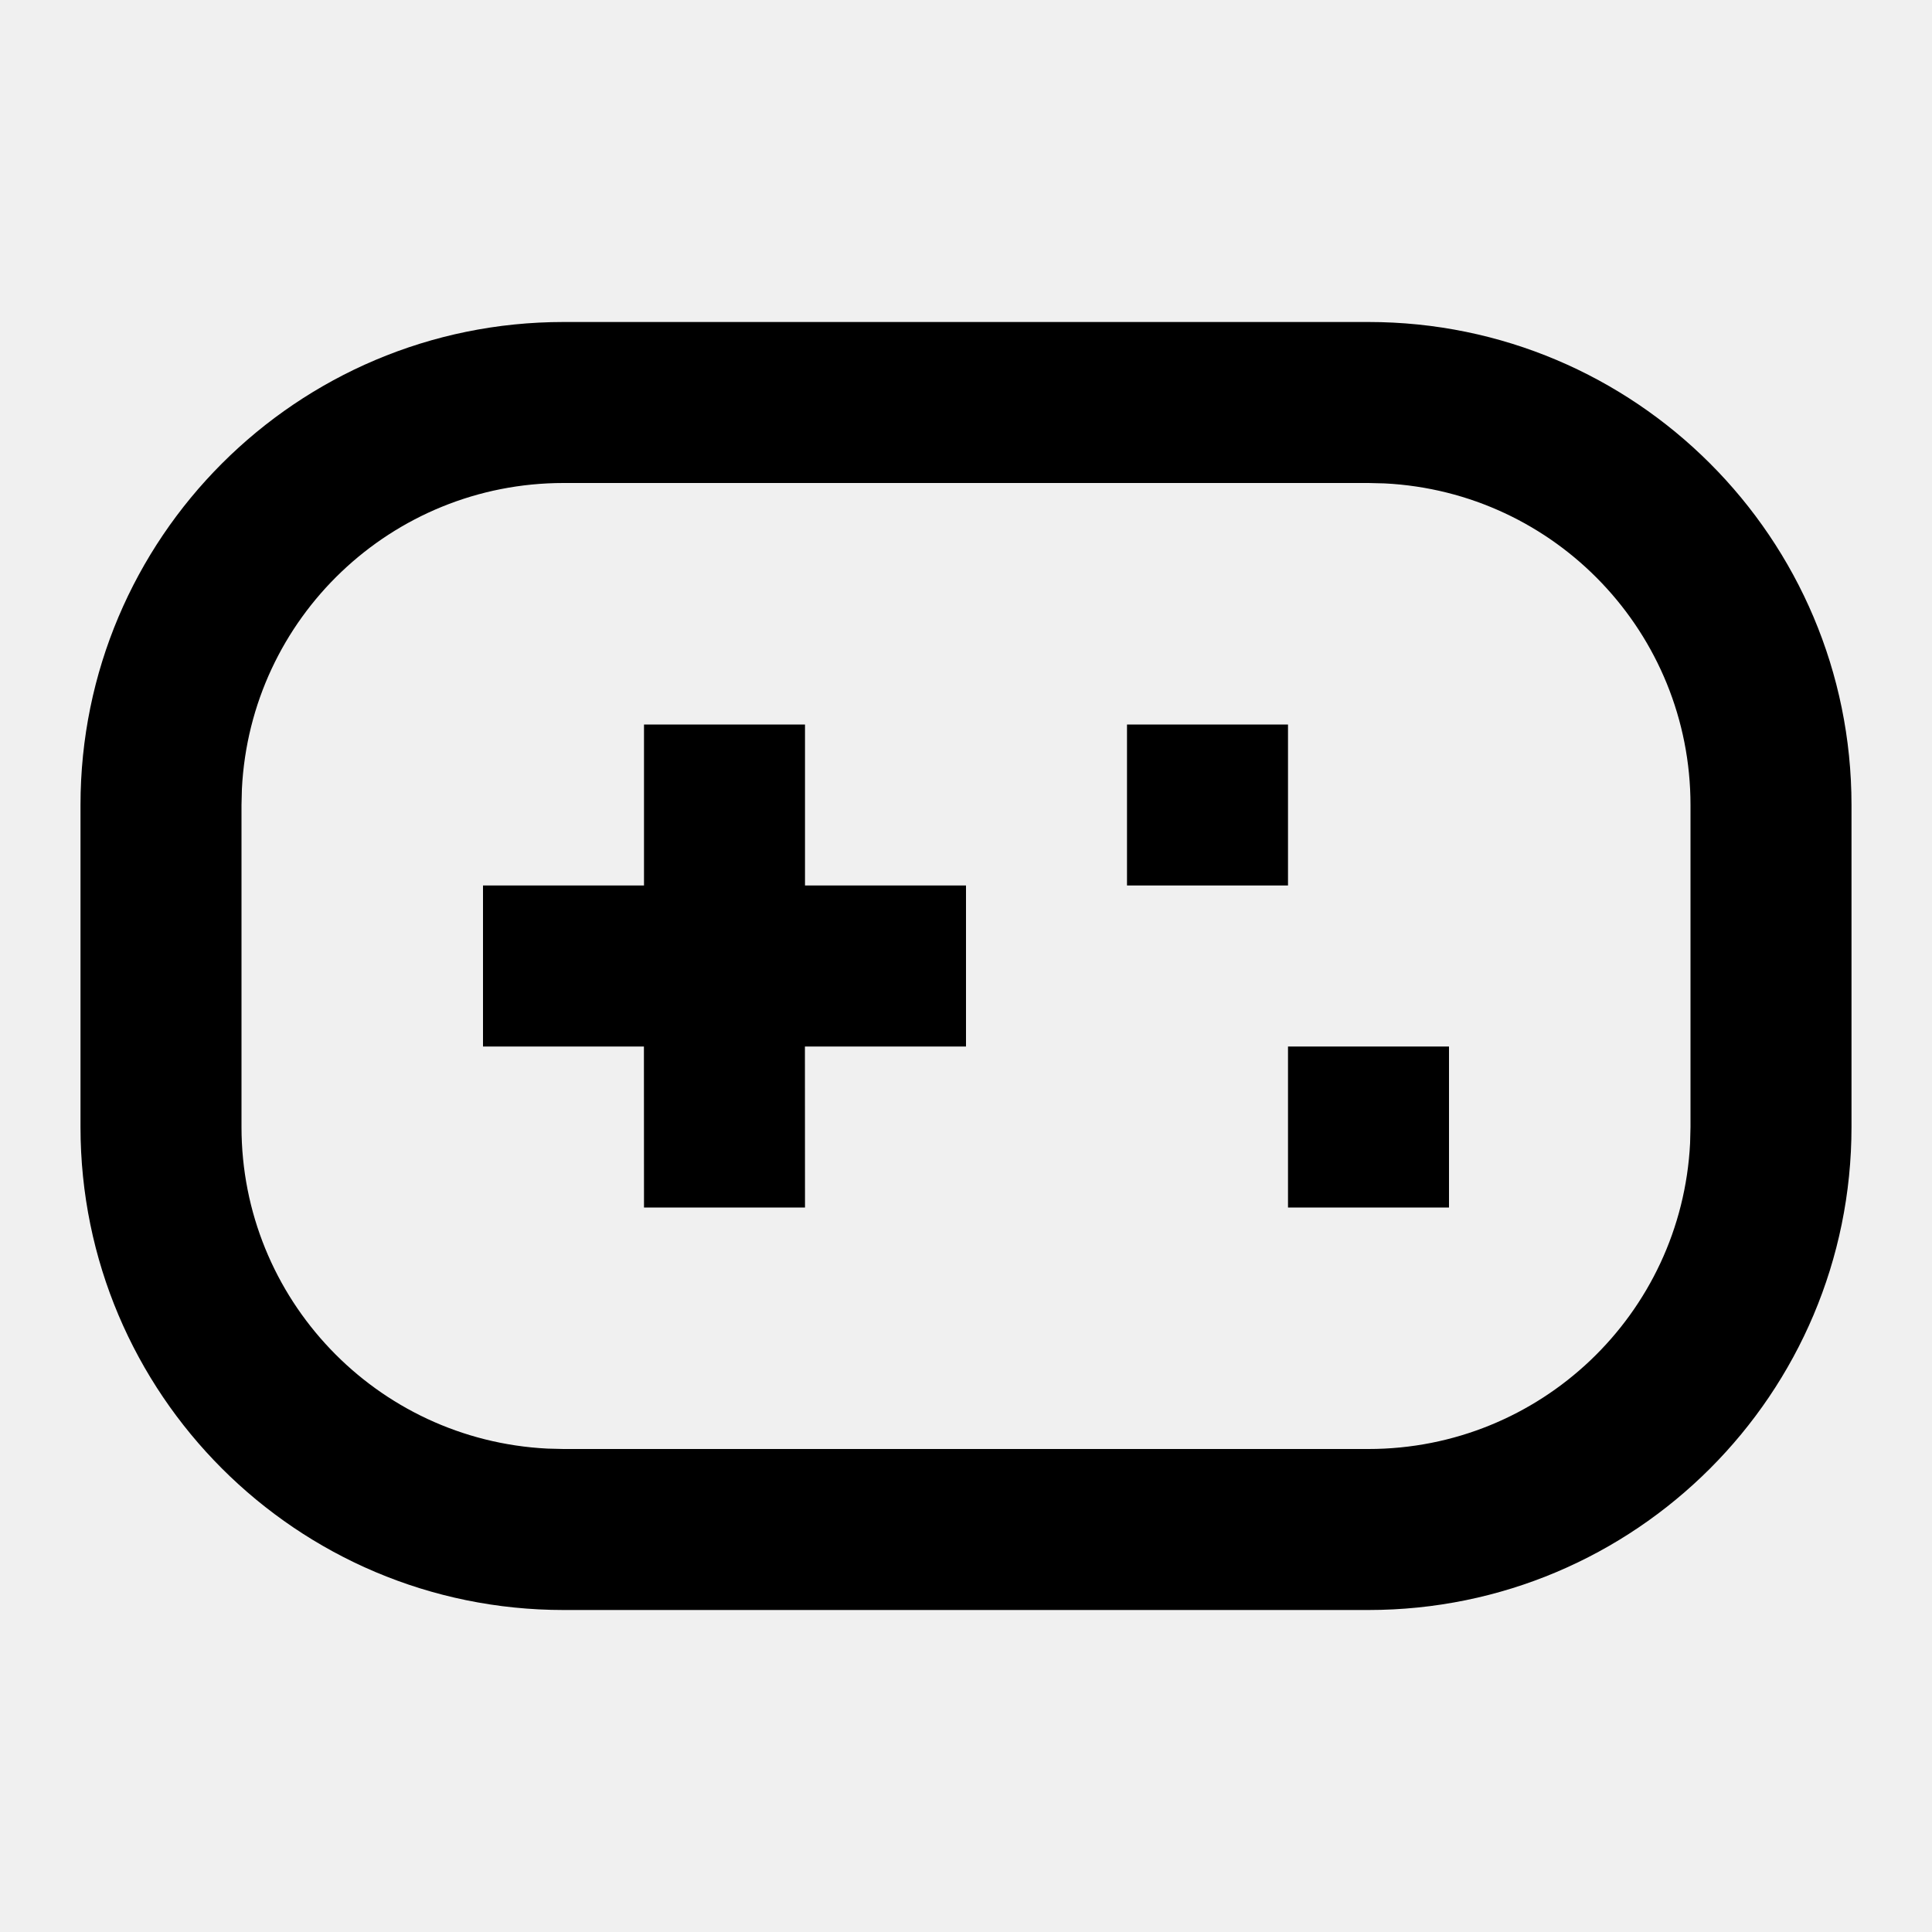
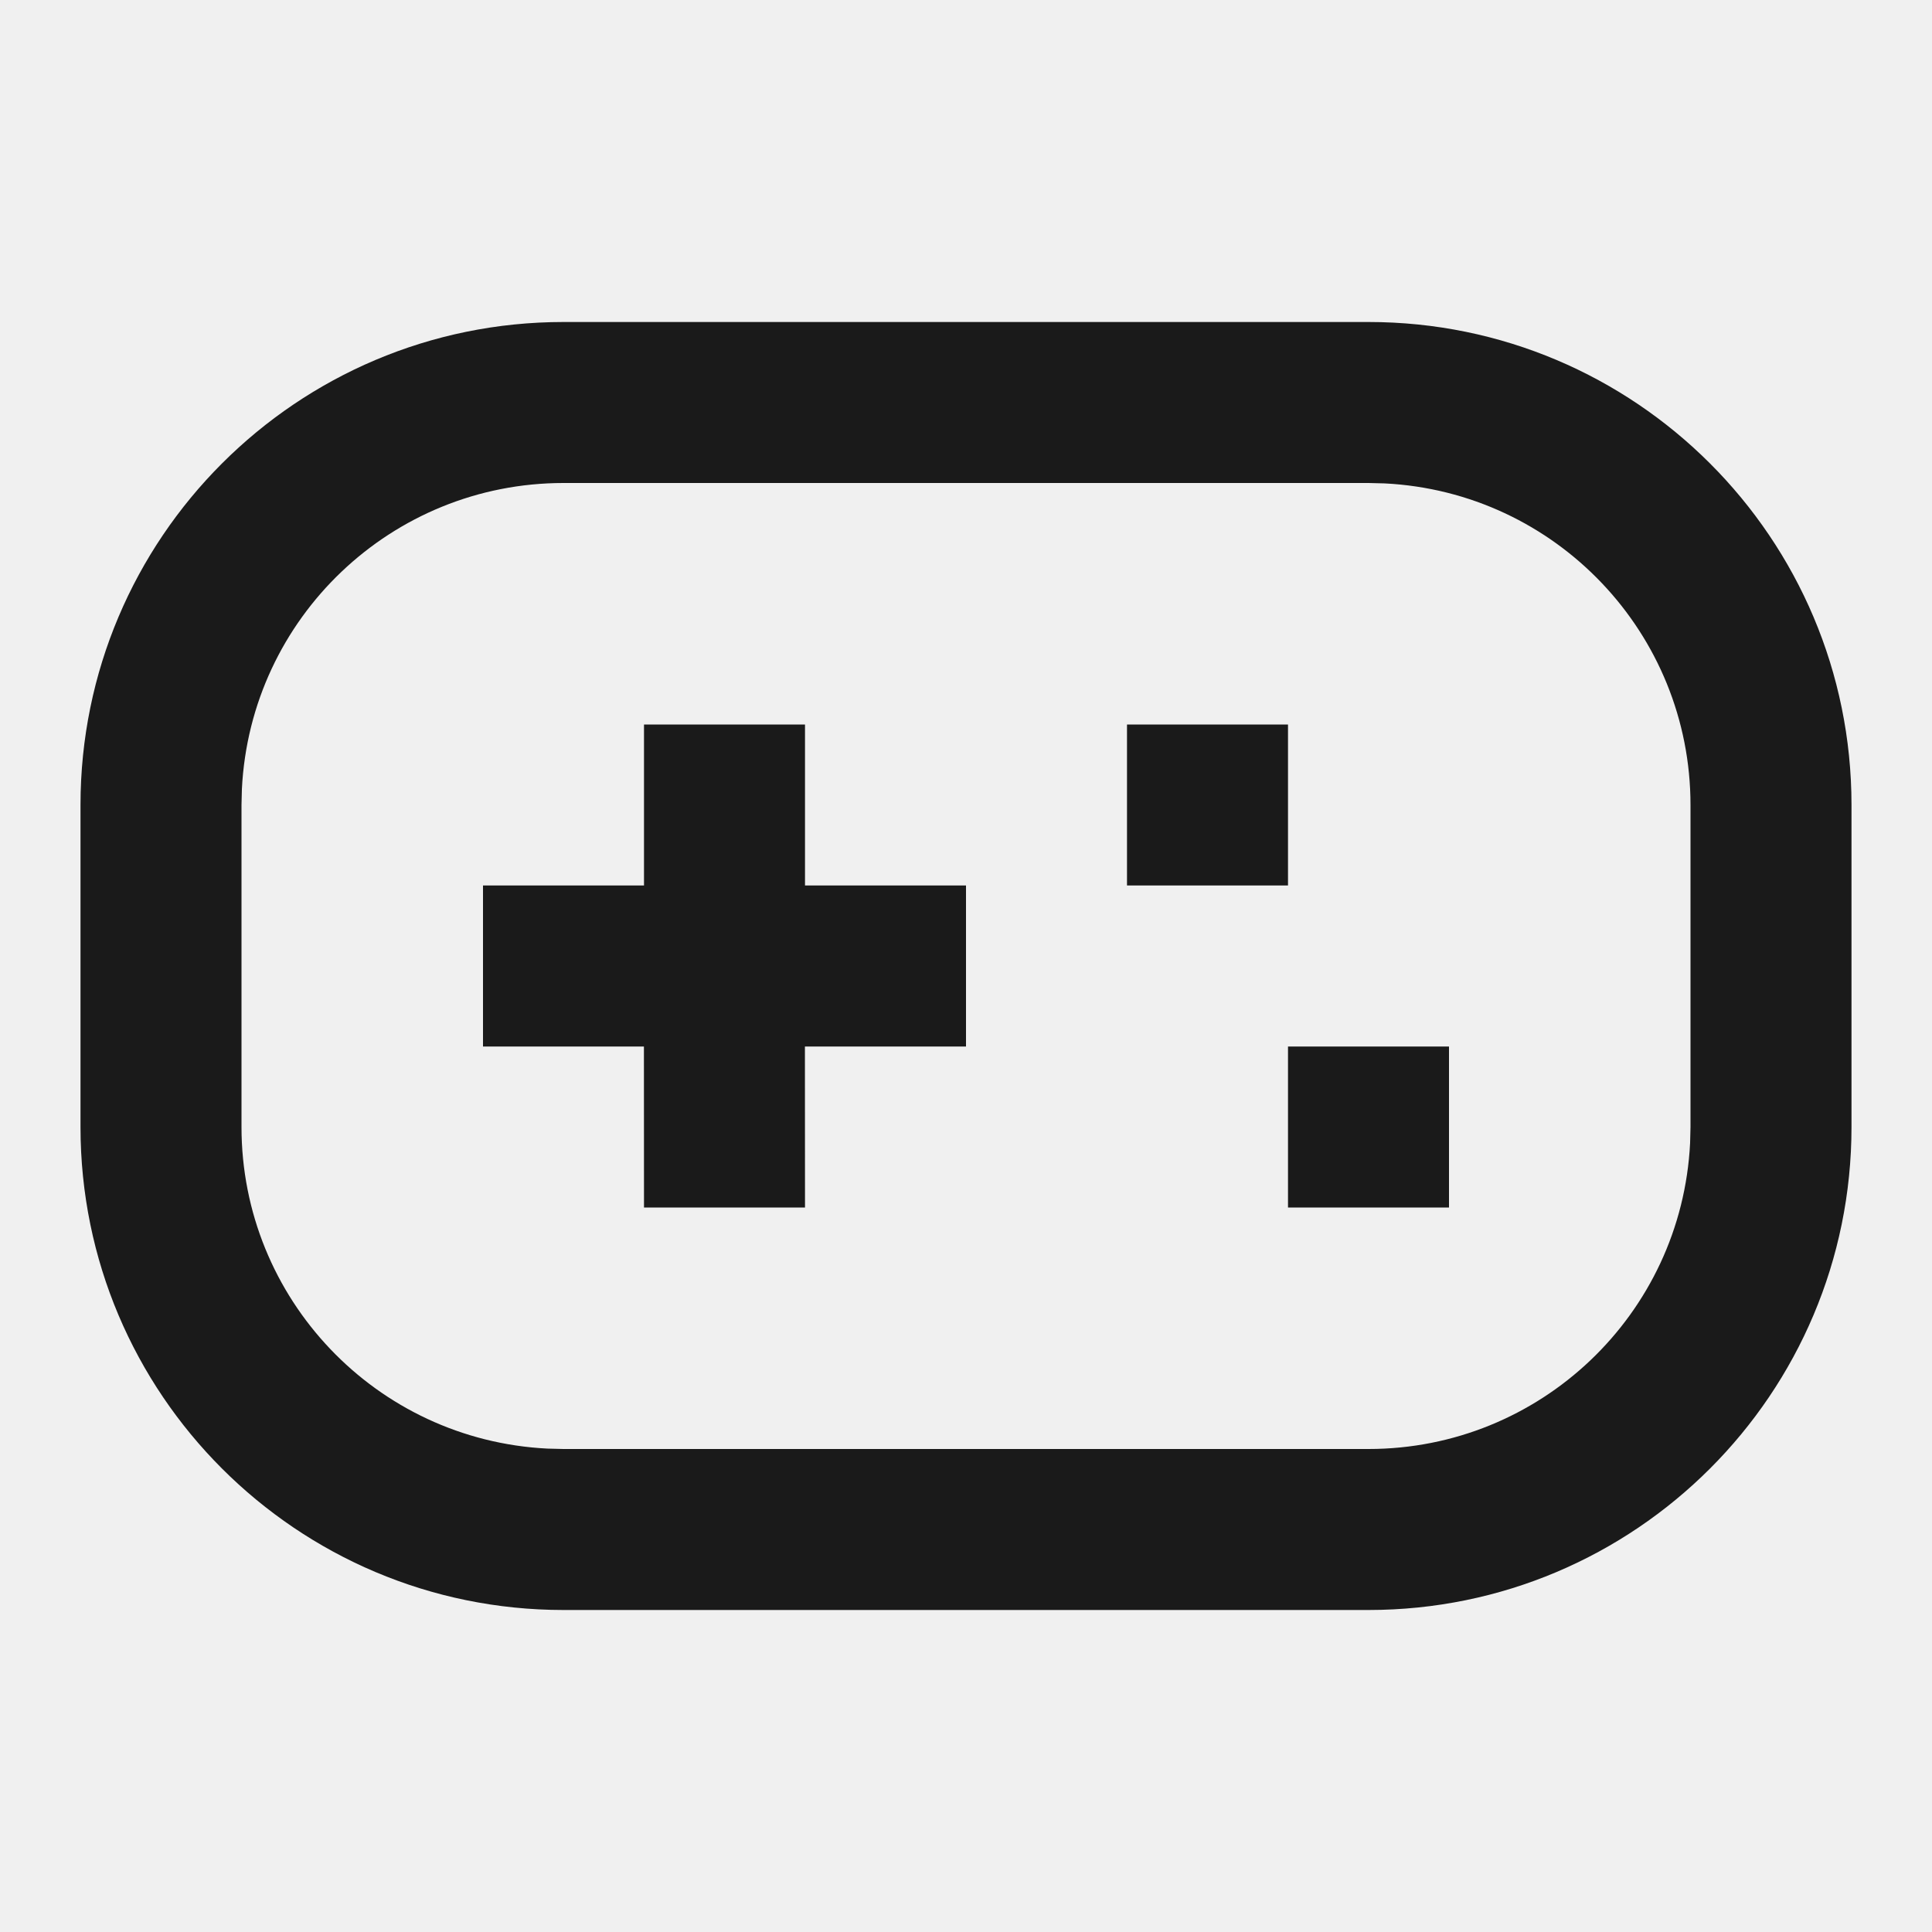
<svg xmlns="http://www.w3.org/2000/svg" viewBox="0 0 24 24" width="24" height="24">
+   <style>.fg{fill:#1a1a1a}@media (prefers-color-scheme:dark){.fg{fill:#fff}}</style>
  <path fill="none" d="M0 0h24v24H0z" />
-   <path d="M17 4a6 6 0 0 1 6 6v4a6 6 0 0 1-6 6H7a6 6 0 0 1-6-6v-4a6 6 0 0 1 6-6h10zm0 2H7a4 4 0 0 0-3.995 3.8L3 10v4a4 4 0 0 0 3.8 3.995L7 18h10a4 4 0 0 0 3.995-3.8L21 14v-4a4 4 0 0 0-3.8-3.995L17 6zm-7 3v2h2v2H9.999L10 15H8l-.001-2H6v-2h2V9h2zm8 4v2h-2v-2h2zm-2-4v2h-2V9h2z" />
+   <path class="fg" d="M17 4a6 6 0 0 1 6 6v4a6 6 0 0 1-6 6H7a6 6 0 0 1-6-6v-4a6 6 0 0 1 6-6h10zm0 2H7a4 4 0 0 0-3.995 3.8L3 10v4a4 4 0 0 0 3.8 3.995L7 18h10a4 4 0 0 0 3.995-3.8L21 14v-4a4 4 0 0 0-3.8-3.995L17 6zm-7 3v2h2v2H9.999L10 15H8l-.001-2H6v-2h2V9h2zm8 4v2h-2v-2h2zm-2-4v2h-2V9h2z" />
</svg>
